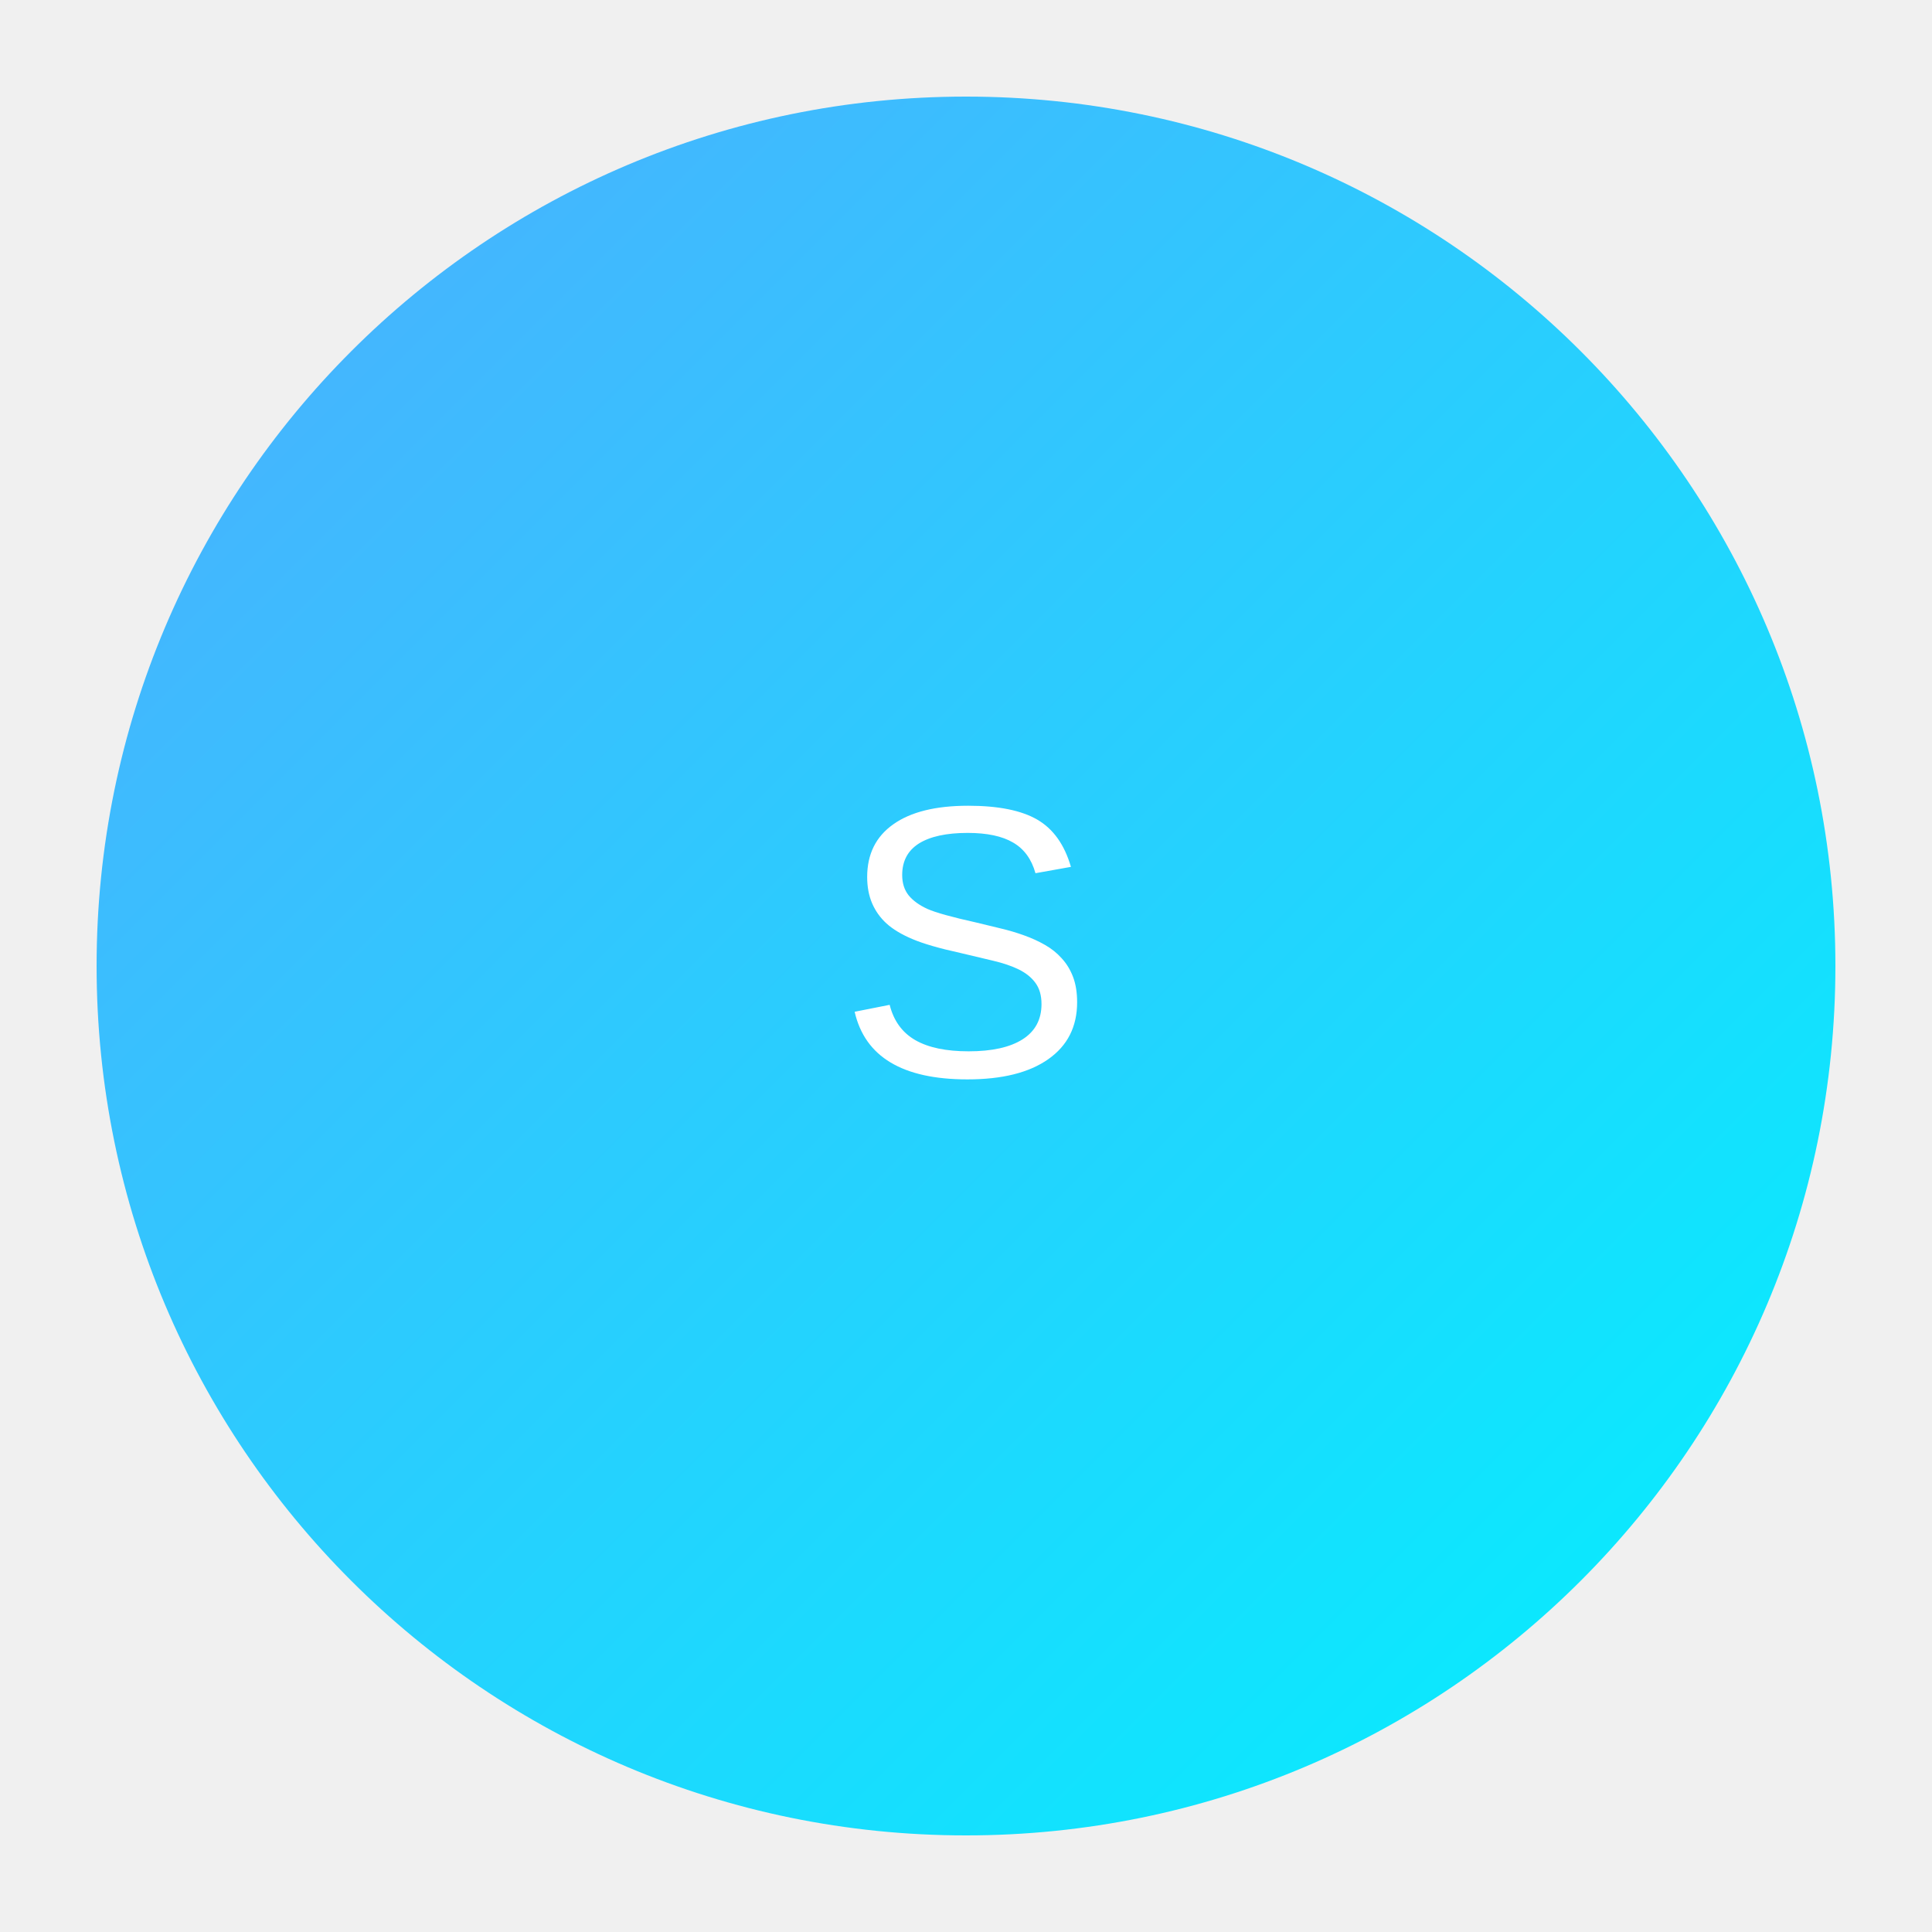
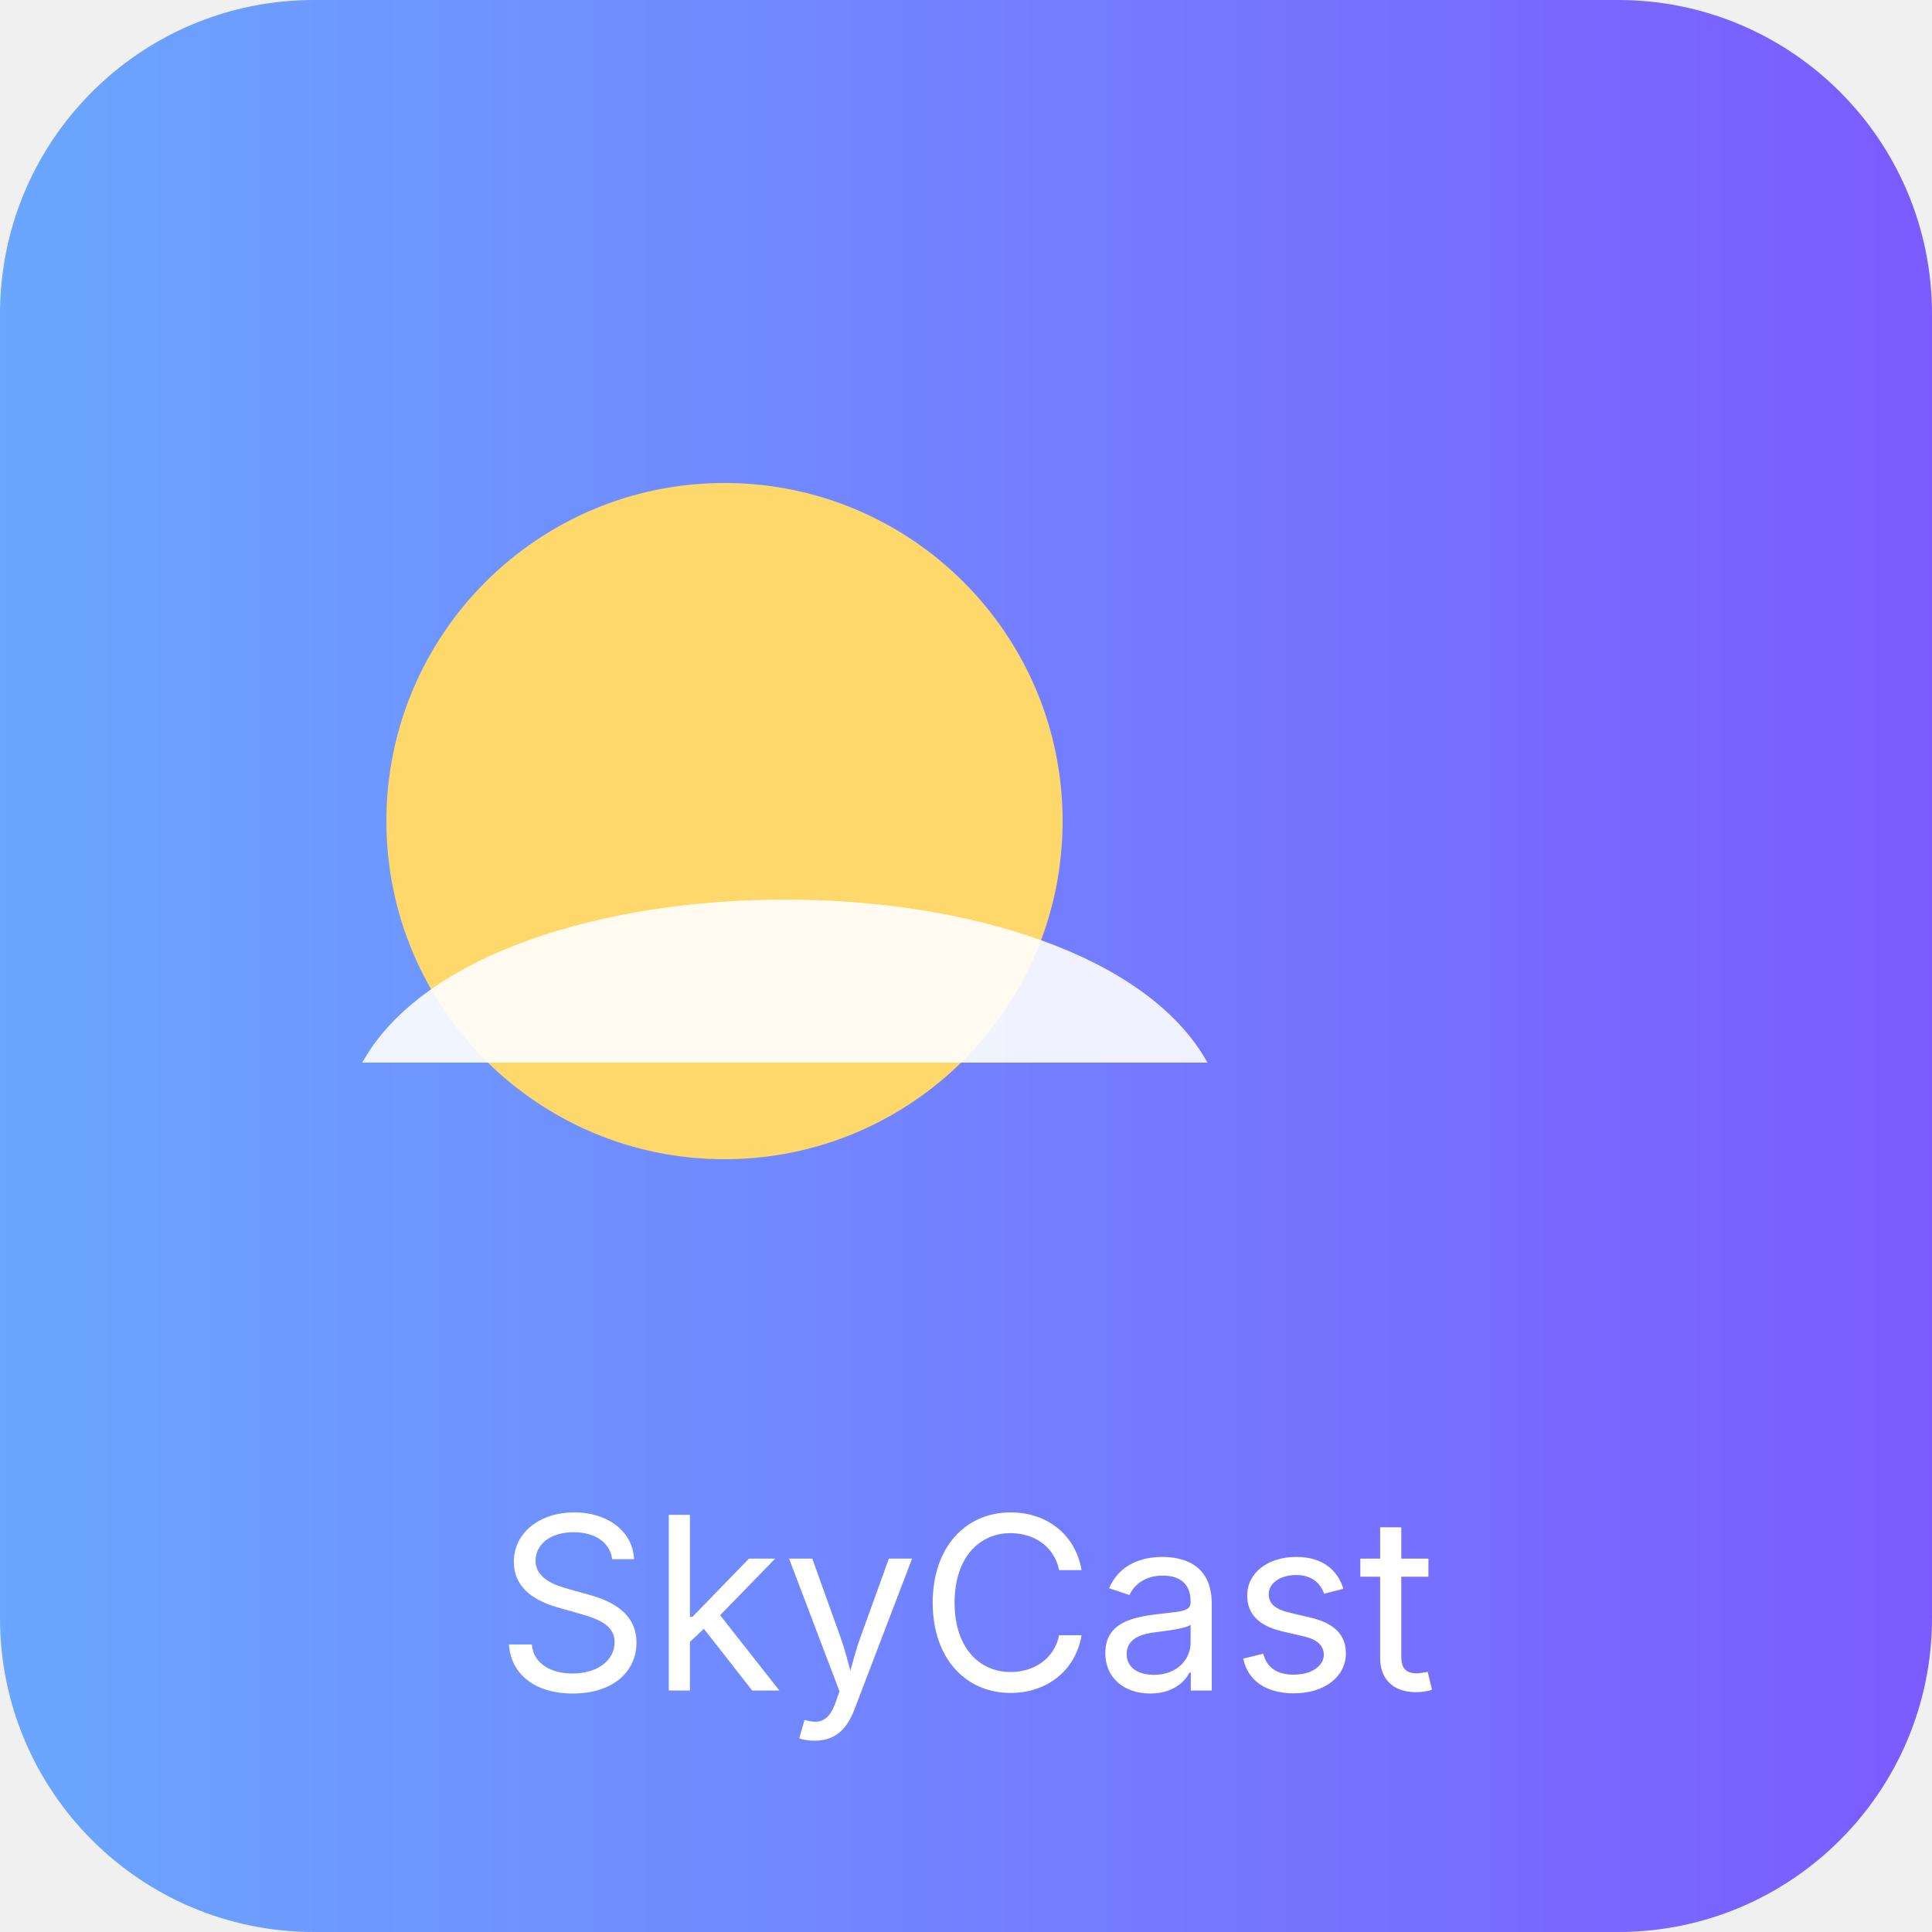
- <svg xmlns="http://www.w3.org/2000/svg" viewBox="0 0 200 200">
+ <svg xmlns="http://www.w3.org/2000/svg" viewBox="0 0 160 160">
  <defs>
-     <linearGradient id="grad" x1="0%" y1="0%" x2="100%" y2="100%">
-       <stop offset="0%" style="stop-color:#4facfe;stop-opacity:1" />
-       <stop offset="100%" style="stop-color:#00f2fe;stop-opacity:1" />
+     <linearGradient id="g1" x1="0" x2="1">
+       <stop offset="0" stop-color="#6AA7FF" />
+       <stop offset="1" stop-color="#7B5BFF" />
    </linearGradient>
  </defs>
-   <circle cx="100" cy="100" r="90" fill="url(#grad)" />
-   <text x="50%" y="50%" dominant-baseline="middle" text-anchor="middle" font-family="Arial" font-size="40" fill="white">S</text>
+   <rect width="160" height="160" rx="26" fill="url(#g1)" />
+   <g transform="translate(20,28)">
+     <circle cx="40" cy="40" r="28" fill="#FFD86B" />
+     <path d="M10 60c10-18 60-18 70 0" fill="#fff" opacity=".9" />
+   </g>
+   <text x="50%" y="140" font-family="Inter,Arial" font-size="20" text-anchor="middle" fill="#fff">SkyCast</text>
</svg>
